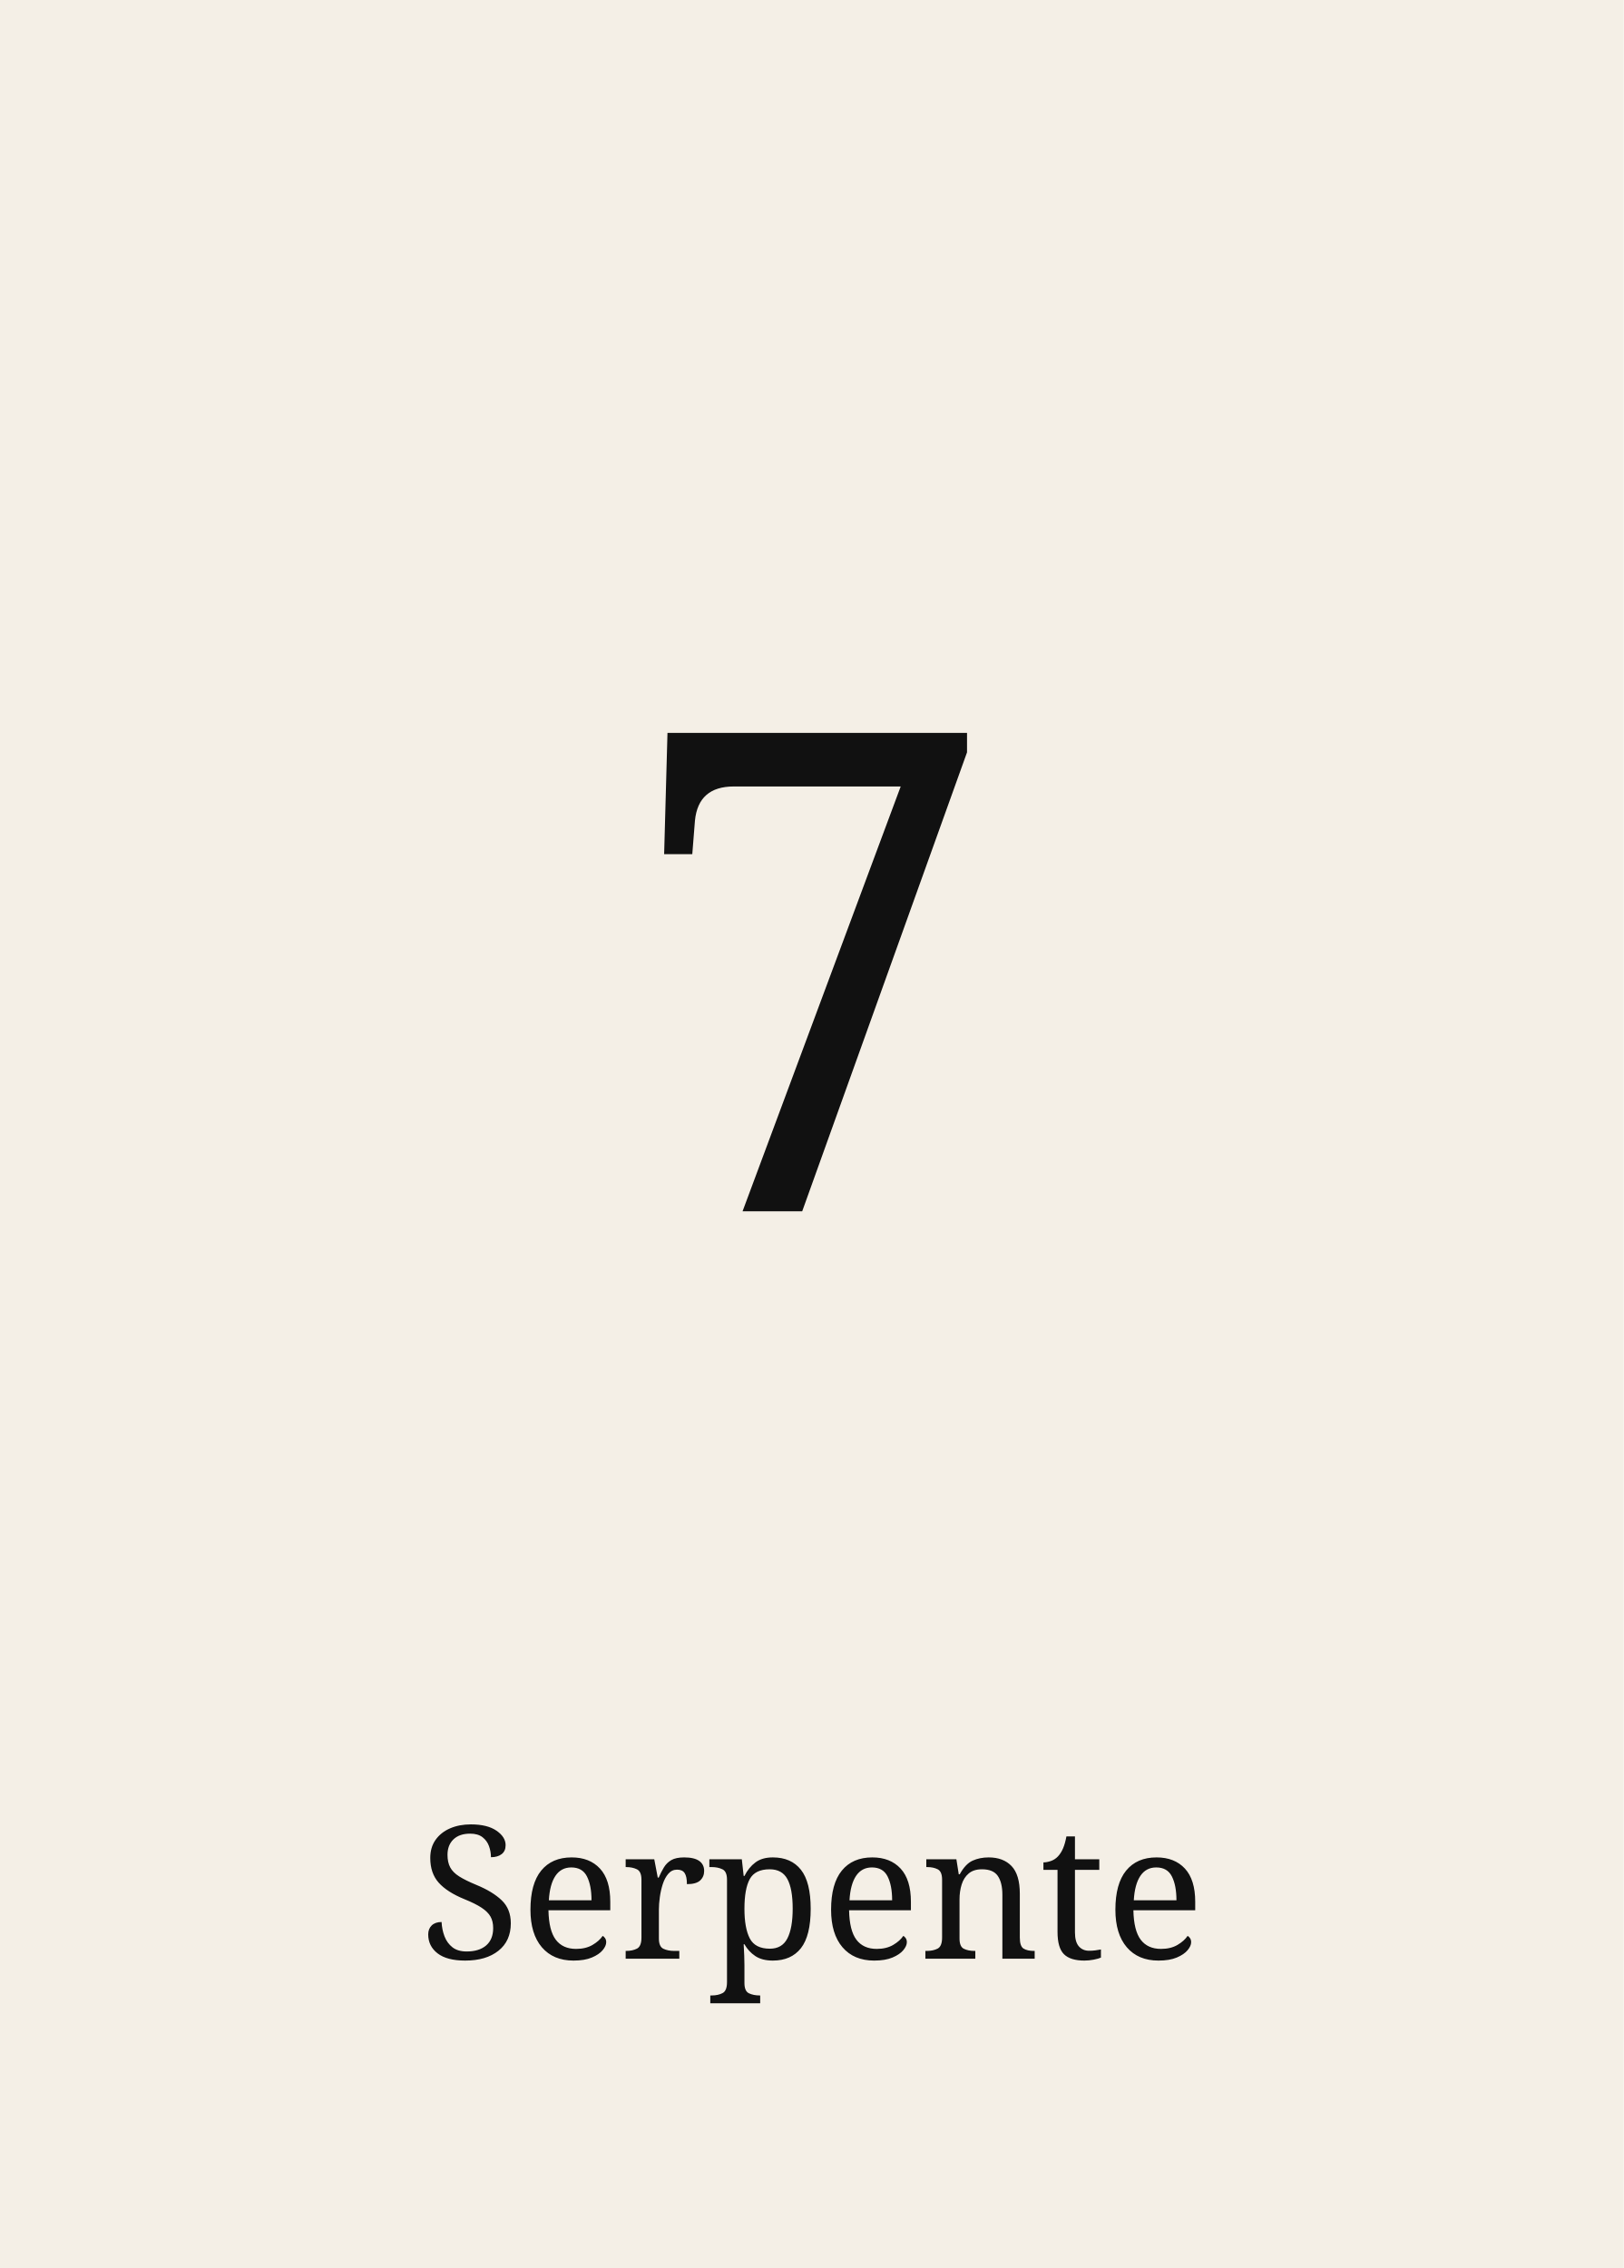
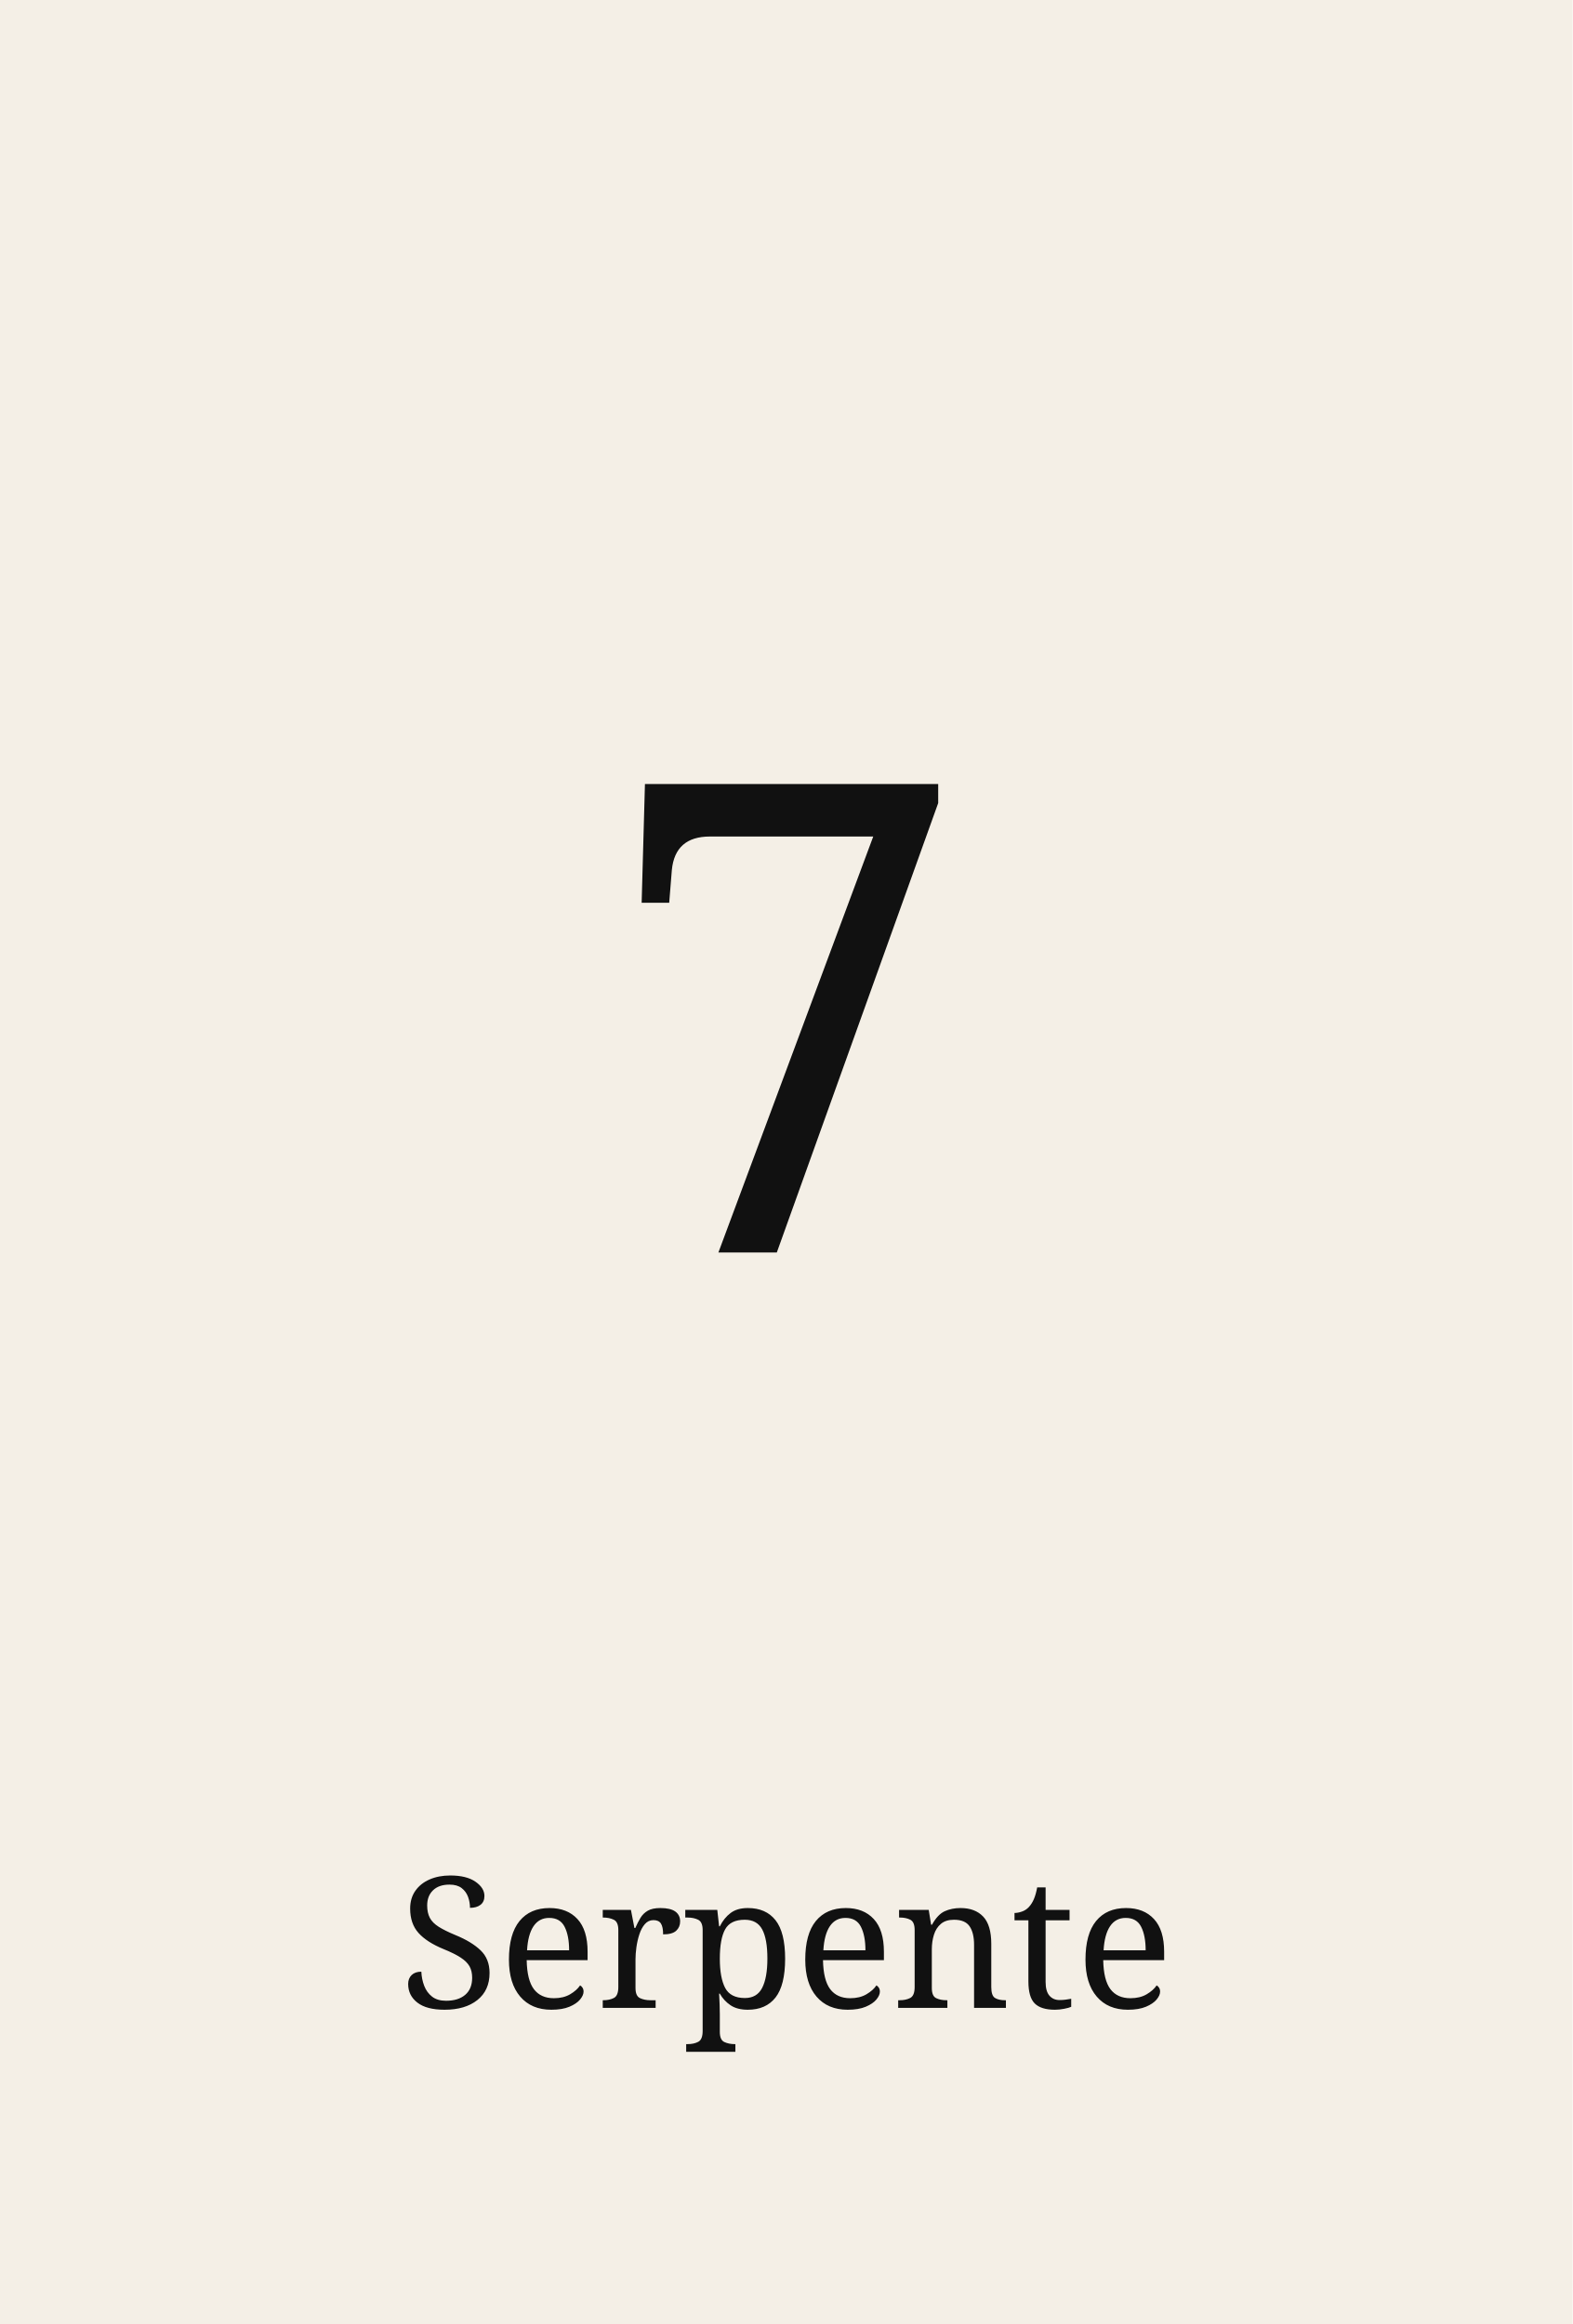
- <svg xmlns="http://www.w3.org/2000/svg" width="630" height="880" viewBox="0 0 630 880">
-   <rect width="630" height="880" fill="#f4efe6" />
+ <svg xmlns="http://www.w3.org/2000/svg" width="791" height="1169" viewBox="0 0 791 1169">
+   <rect width="791" height="1169" fill="#f4efe6" />
  <g font-family="Georgia, serif" fill="#111" text-anchor="middle">
-     <text x="315" y="470" font-size="260">7</text>
-     <text x="315" y="760" font-size="72">Serpente</text>
+     <text x="395.5" y="630" font-size="330">7</text>
+     <text x="395.5" y="1010" font-size="92">Serpente</text>
  </g>
</svg>
